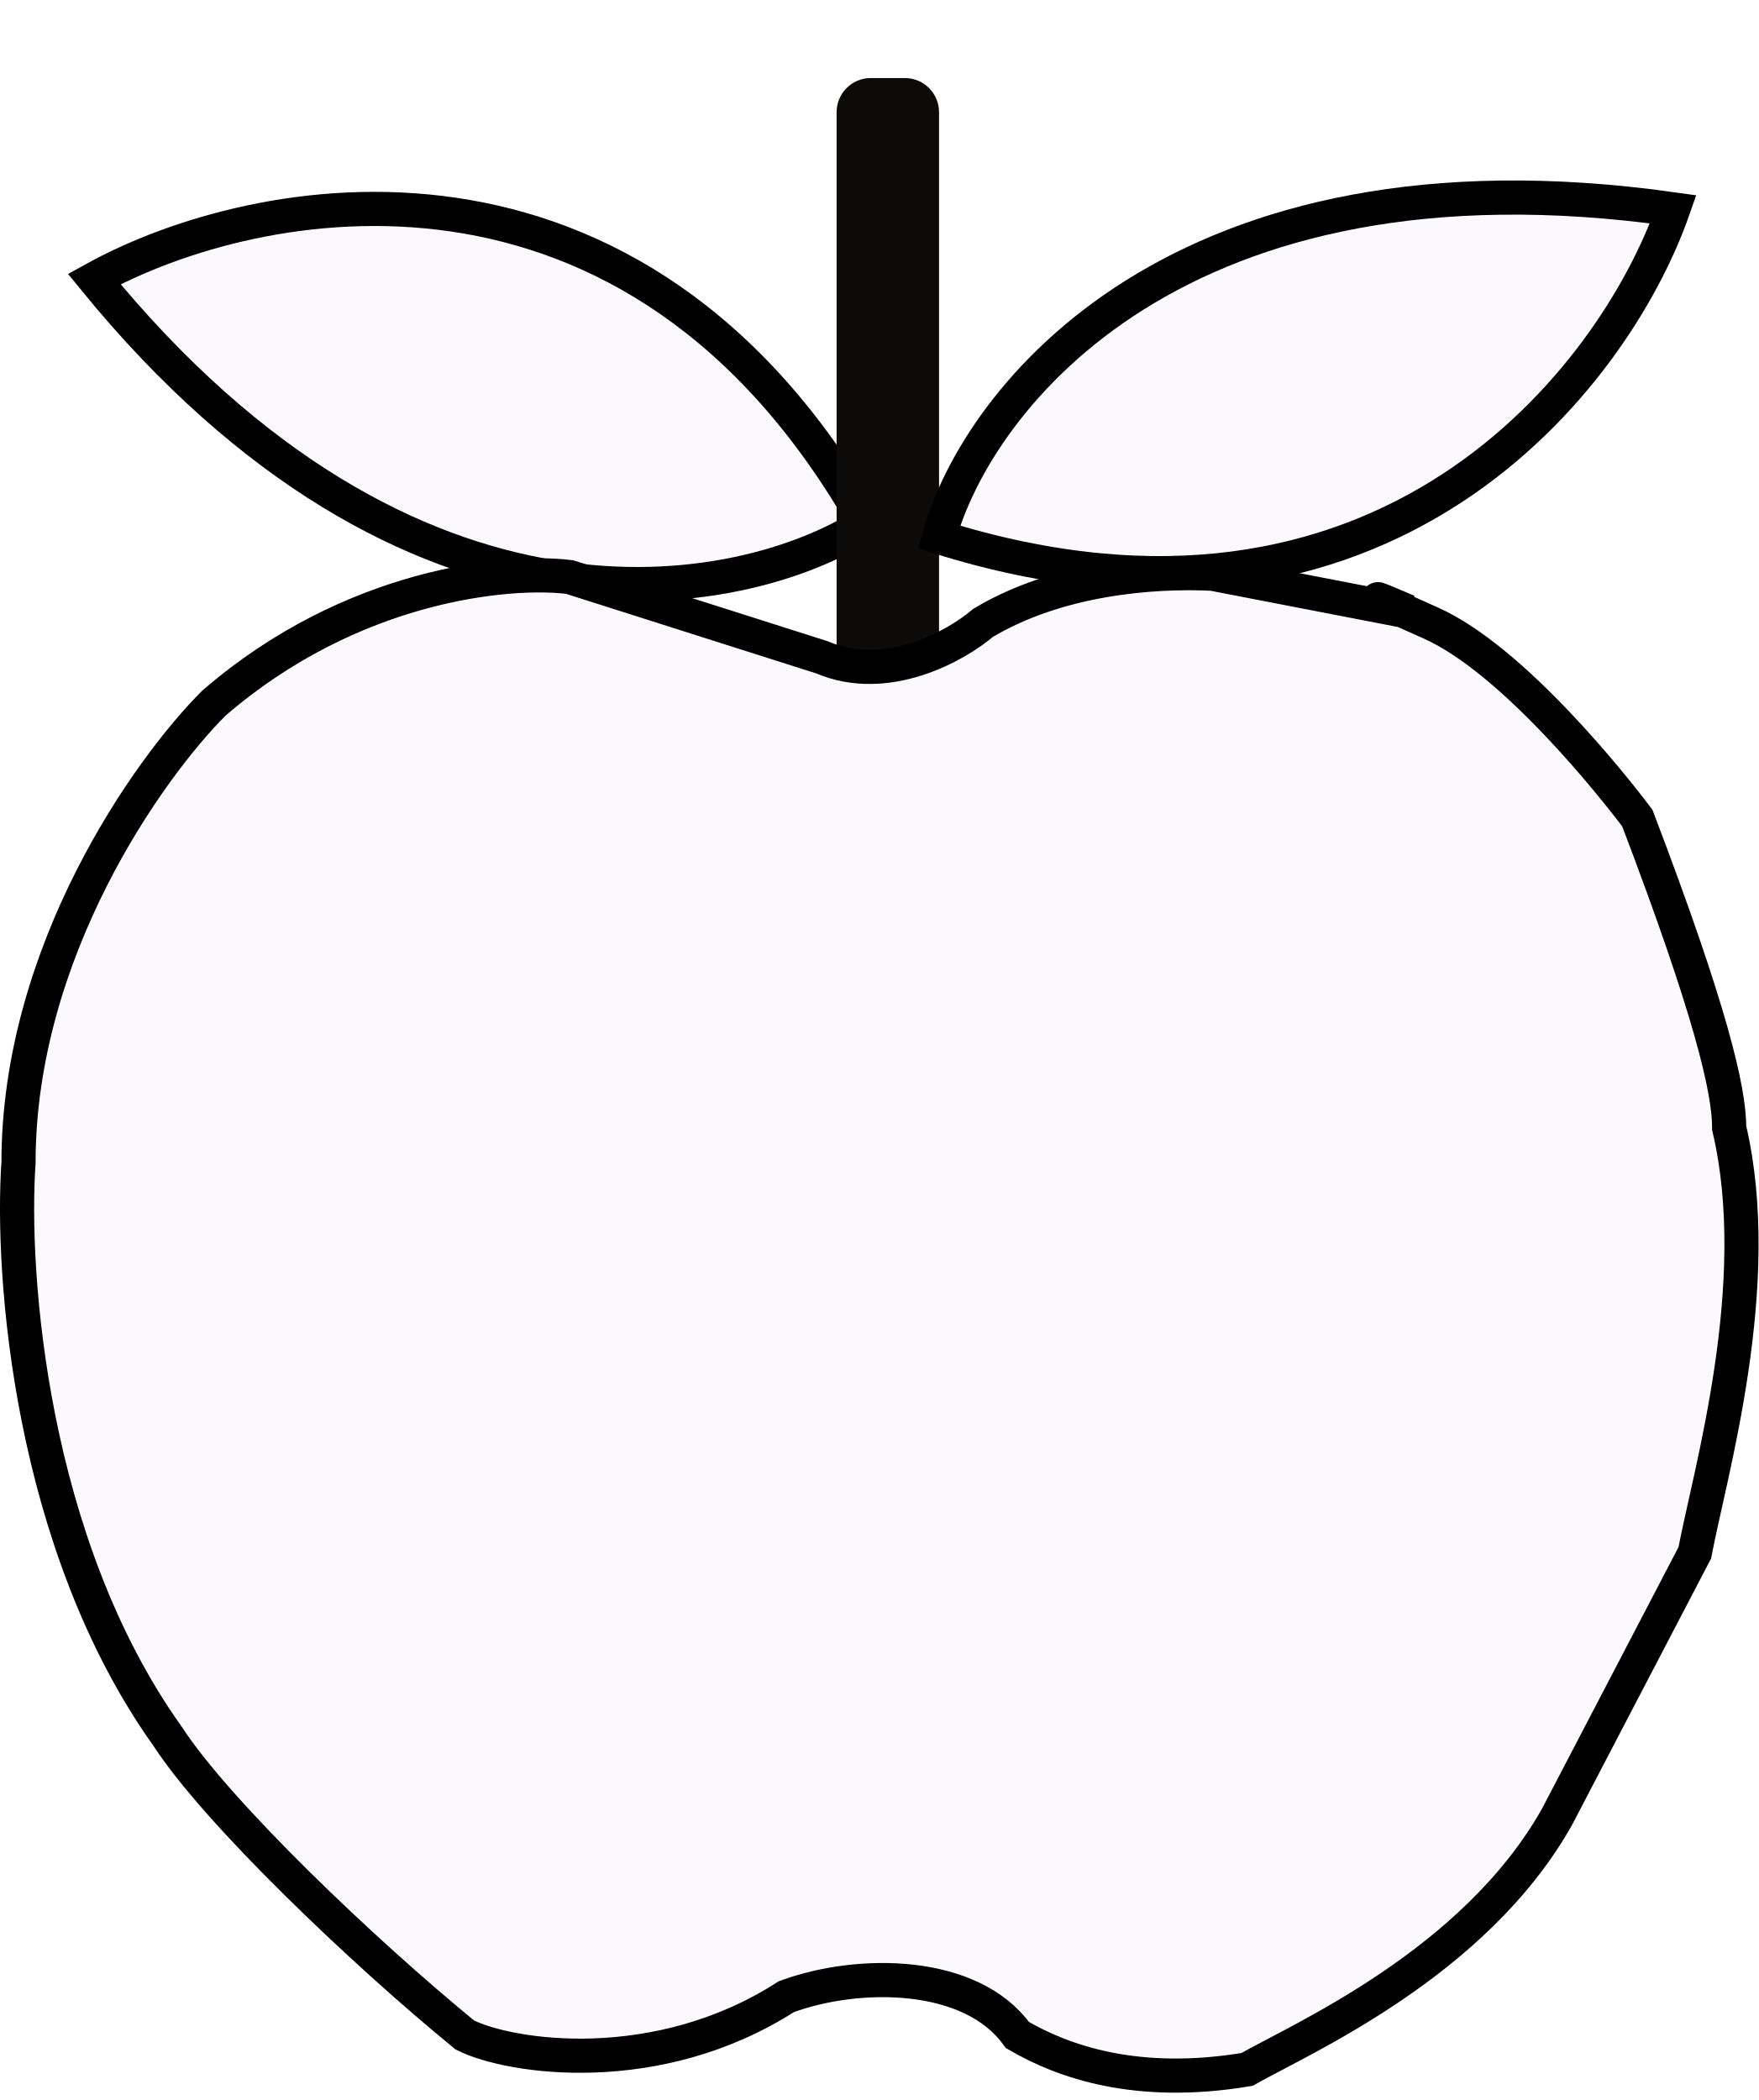
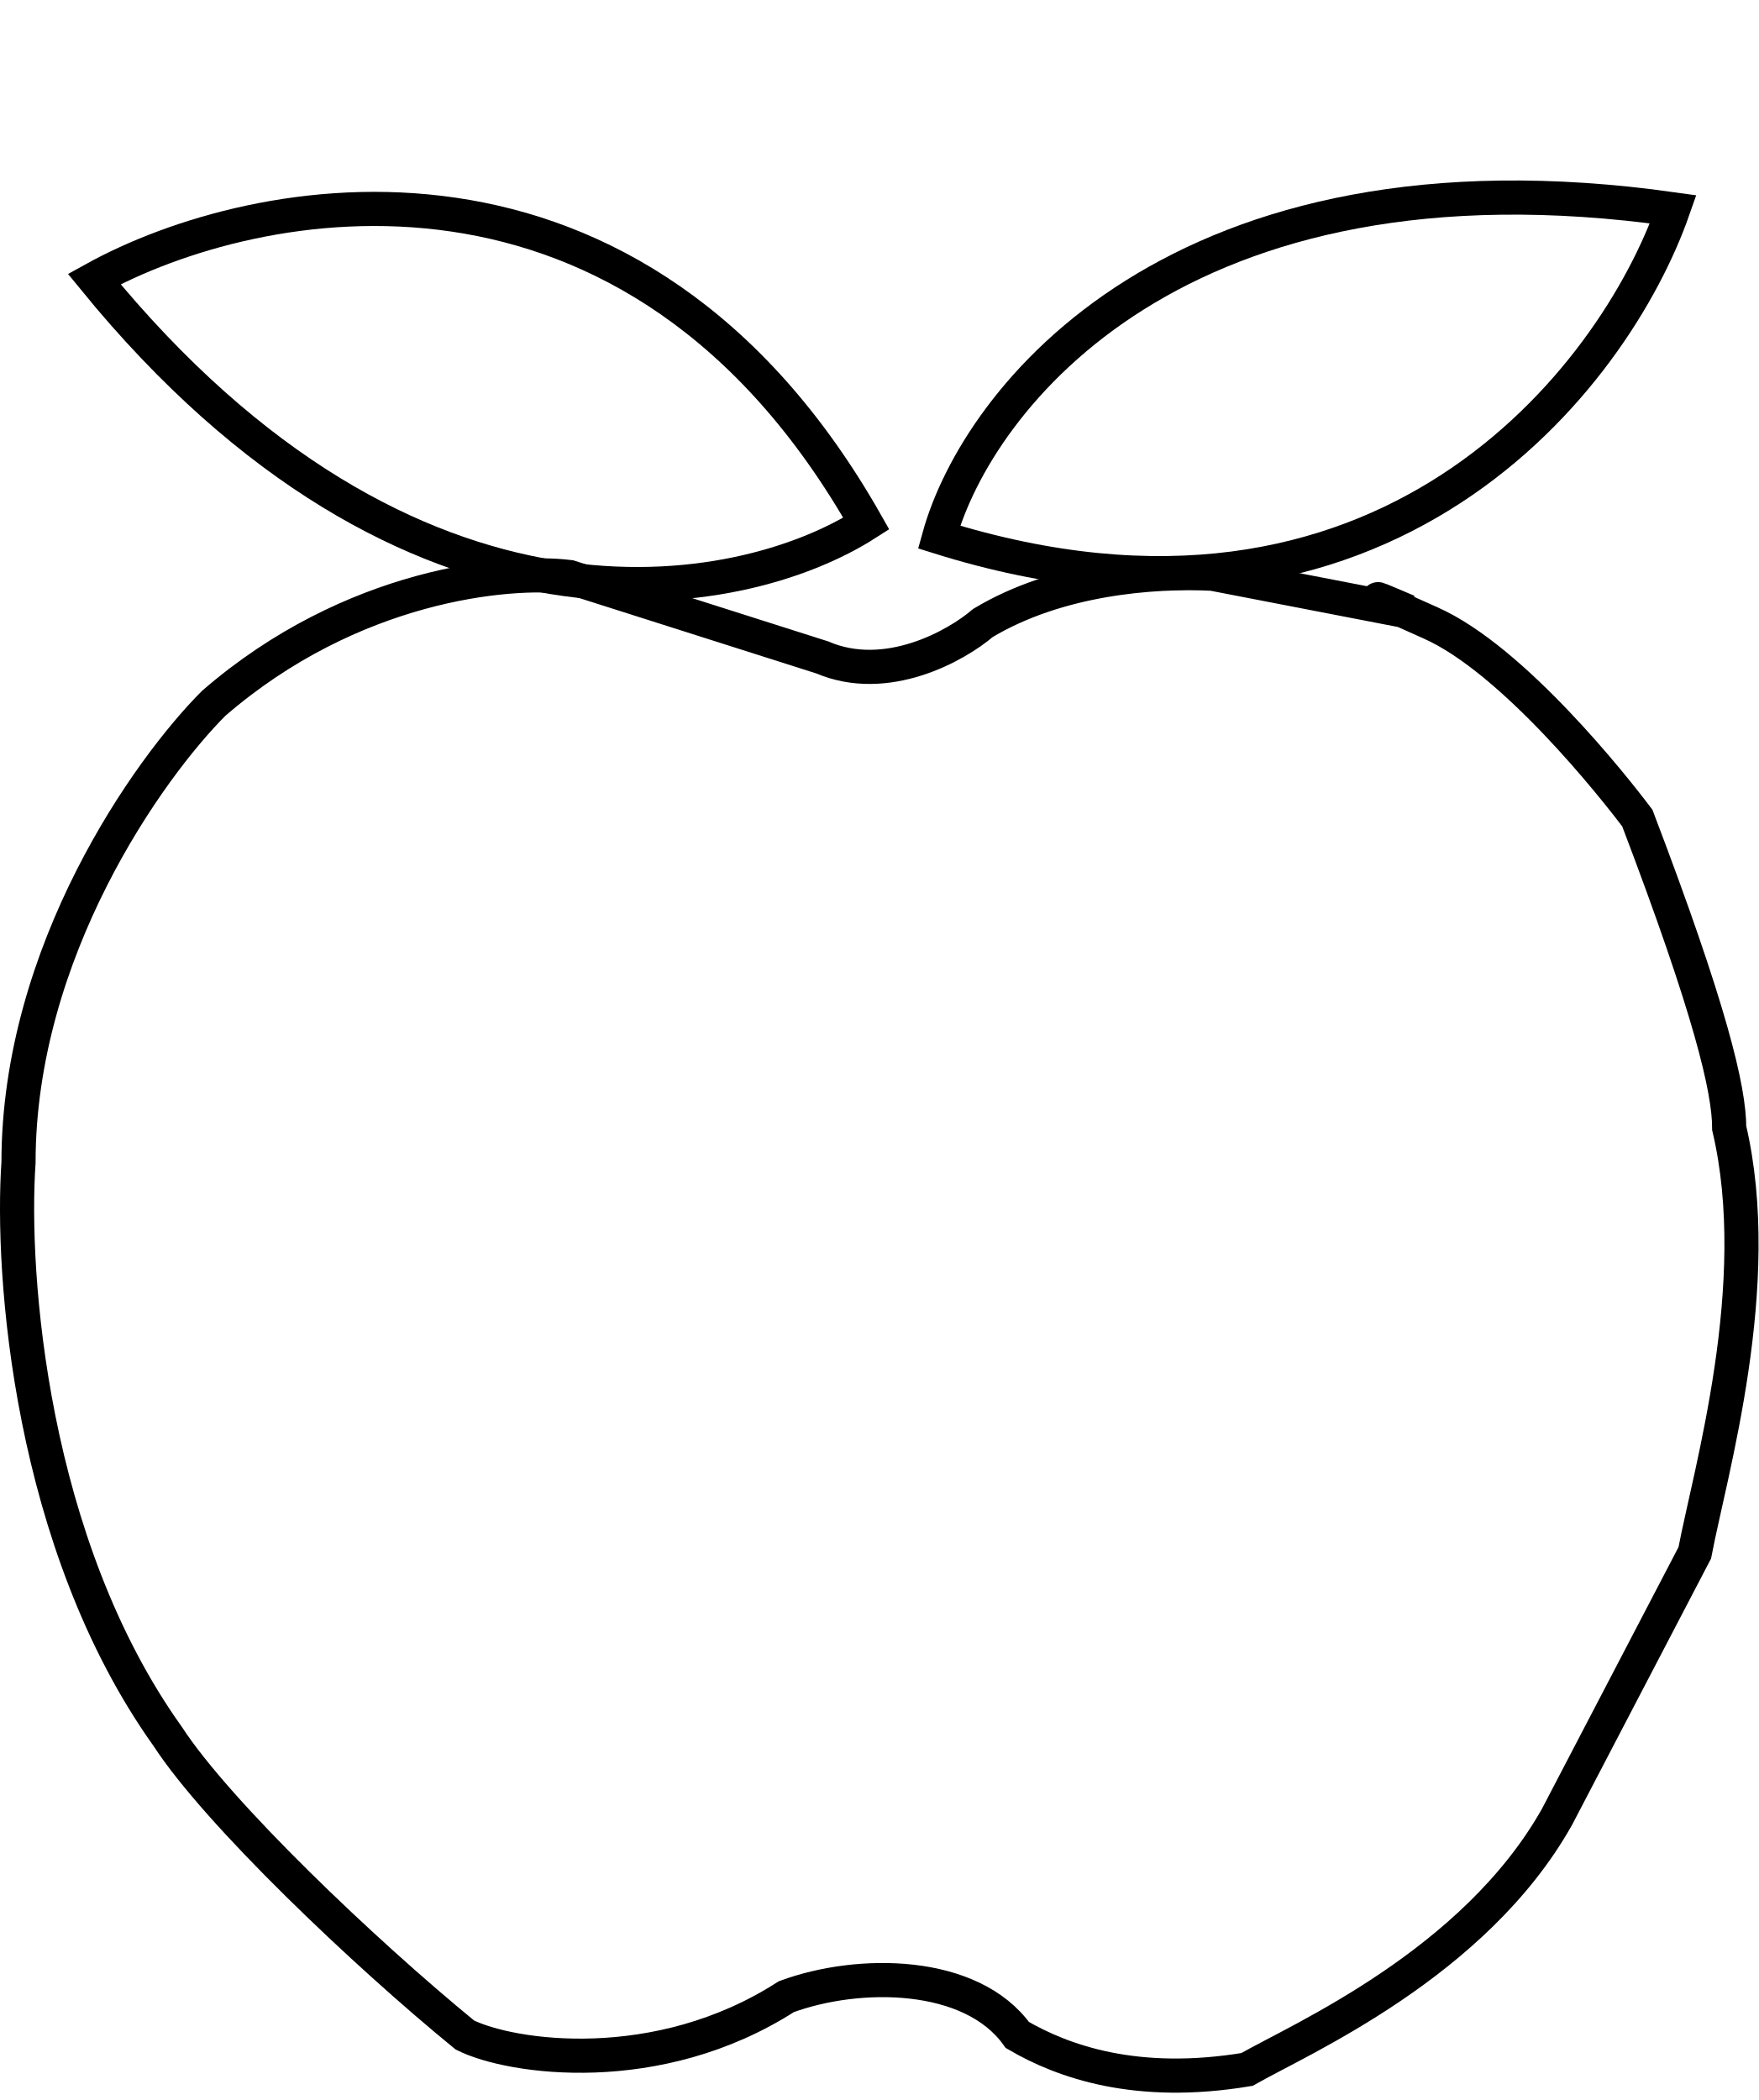
<svg xmlns="http://www.w3.org/2000/svg" width="103" height="123" viewBox="0 0 103 123" fill="none">
-   <path d="M50.74 30.668C43.4 35.371 24.08 39.09 5.517 16.343C14.936 11.138 37.166 6.717 50.74 30.668Z" fill="#FBF9FB" stroke="black" stroke-width="2" />
-   <rect x="49" y="4.571" width="6" height="44" rx="2" fill="#0D0A0A" />
-   <path d="M48.156 38.505C51.922 40.119 56.002 37.833 57.571 36.488C61.955 33.858 67.529 33.431 71.02 33.605L82.164 35.76C79.478 34.556 81.098 35.236 82.451 35.816L82.164 35.76C82.593 35.952 83.13 36.192 83.796 36.488C88.638 38.64 94.556 46.126 95.9 47.919C100.204 59.215 101.28 63.833 101.28 66.074C103.432 75.218 100.159 86.246 99.263 90.953L91.193 106.418C86.352 115.024 76.175 119.417 73.037 121.21C66.582 122.286 62.278 120.762 59.588 119.193C56.898 115.428 50.313 115.38 46.054 116.949C38.523 121.79 29.916 120.538 27.226 119.193C21.308 114.352 12.74 106.194 9.826 101.711C1.757 90.415 0.636 74.591 1.084 68.091C1.084 55.719 8.705 45.005 12.516 41.195C20.585 34.202 29.776 33.35 33.362 33.799L48.156 38.505Z" fill="#FBF9FB" />
+   <path d="M50.74 30.668C43.4 35.371 24.08 39.09 5.517 16.343C14.936 11.138 37.166 6.717 50.74 30.668Z" stroke="black" stroke-width="2" />
  <path d="M73.037 33.799C72.498 33.716 71.812 33.645 71.02 33.605M71.02 33.605C67.529 33.431 61.955 33.858 57.571 36.488C56.002 37.833 51.922 40.119 48.156 38.505L33.362 33.799C29.776 33.35 20.585 34.202 12.516 41.195C8.705 45.005 1.084 55.719 1.084 68.091C0.636 74.591 1.757 90.415 9.826 101.711C12.74 106.194 21.308 114.352 27.226 119.193C29.916 120.538 38.523 121.79 46.054 116.949C50.313 115.38 56.898 115.428 59.588 119.193C62.278 120.762 66.582 122.286 73.037 121.21C76.175 119.417 86.352 115.024 91.193 106.418L99.263 90.953C100.159 86.246 103.432 75.218 101.28 66.074C101.28 63.833 100.204 59.215 95.9 47.919C94.556 46.126 88.638 38.64 83.796 36.488C78.955 34.337 80.882 35.144 82.451 35.816L71.02 33.605Z" stroke="black" stroke-width="2" />
-   <path d="M55 31.457C57.24 23.351 68.975 8.164 98 12.259C94.566 22.072 81.158 39.648 55 31.457Z" fill="#FBF9FB" stroke="black" stroke-width="2" />
+   <path d="M55 31.457C57.24 23.351 68.975 8.164 98 12.259C94.566 22.072 81.158 39.648 55 31.457Z" stroke="black" stroke-width="2" />
</svg>
